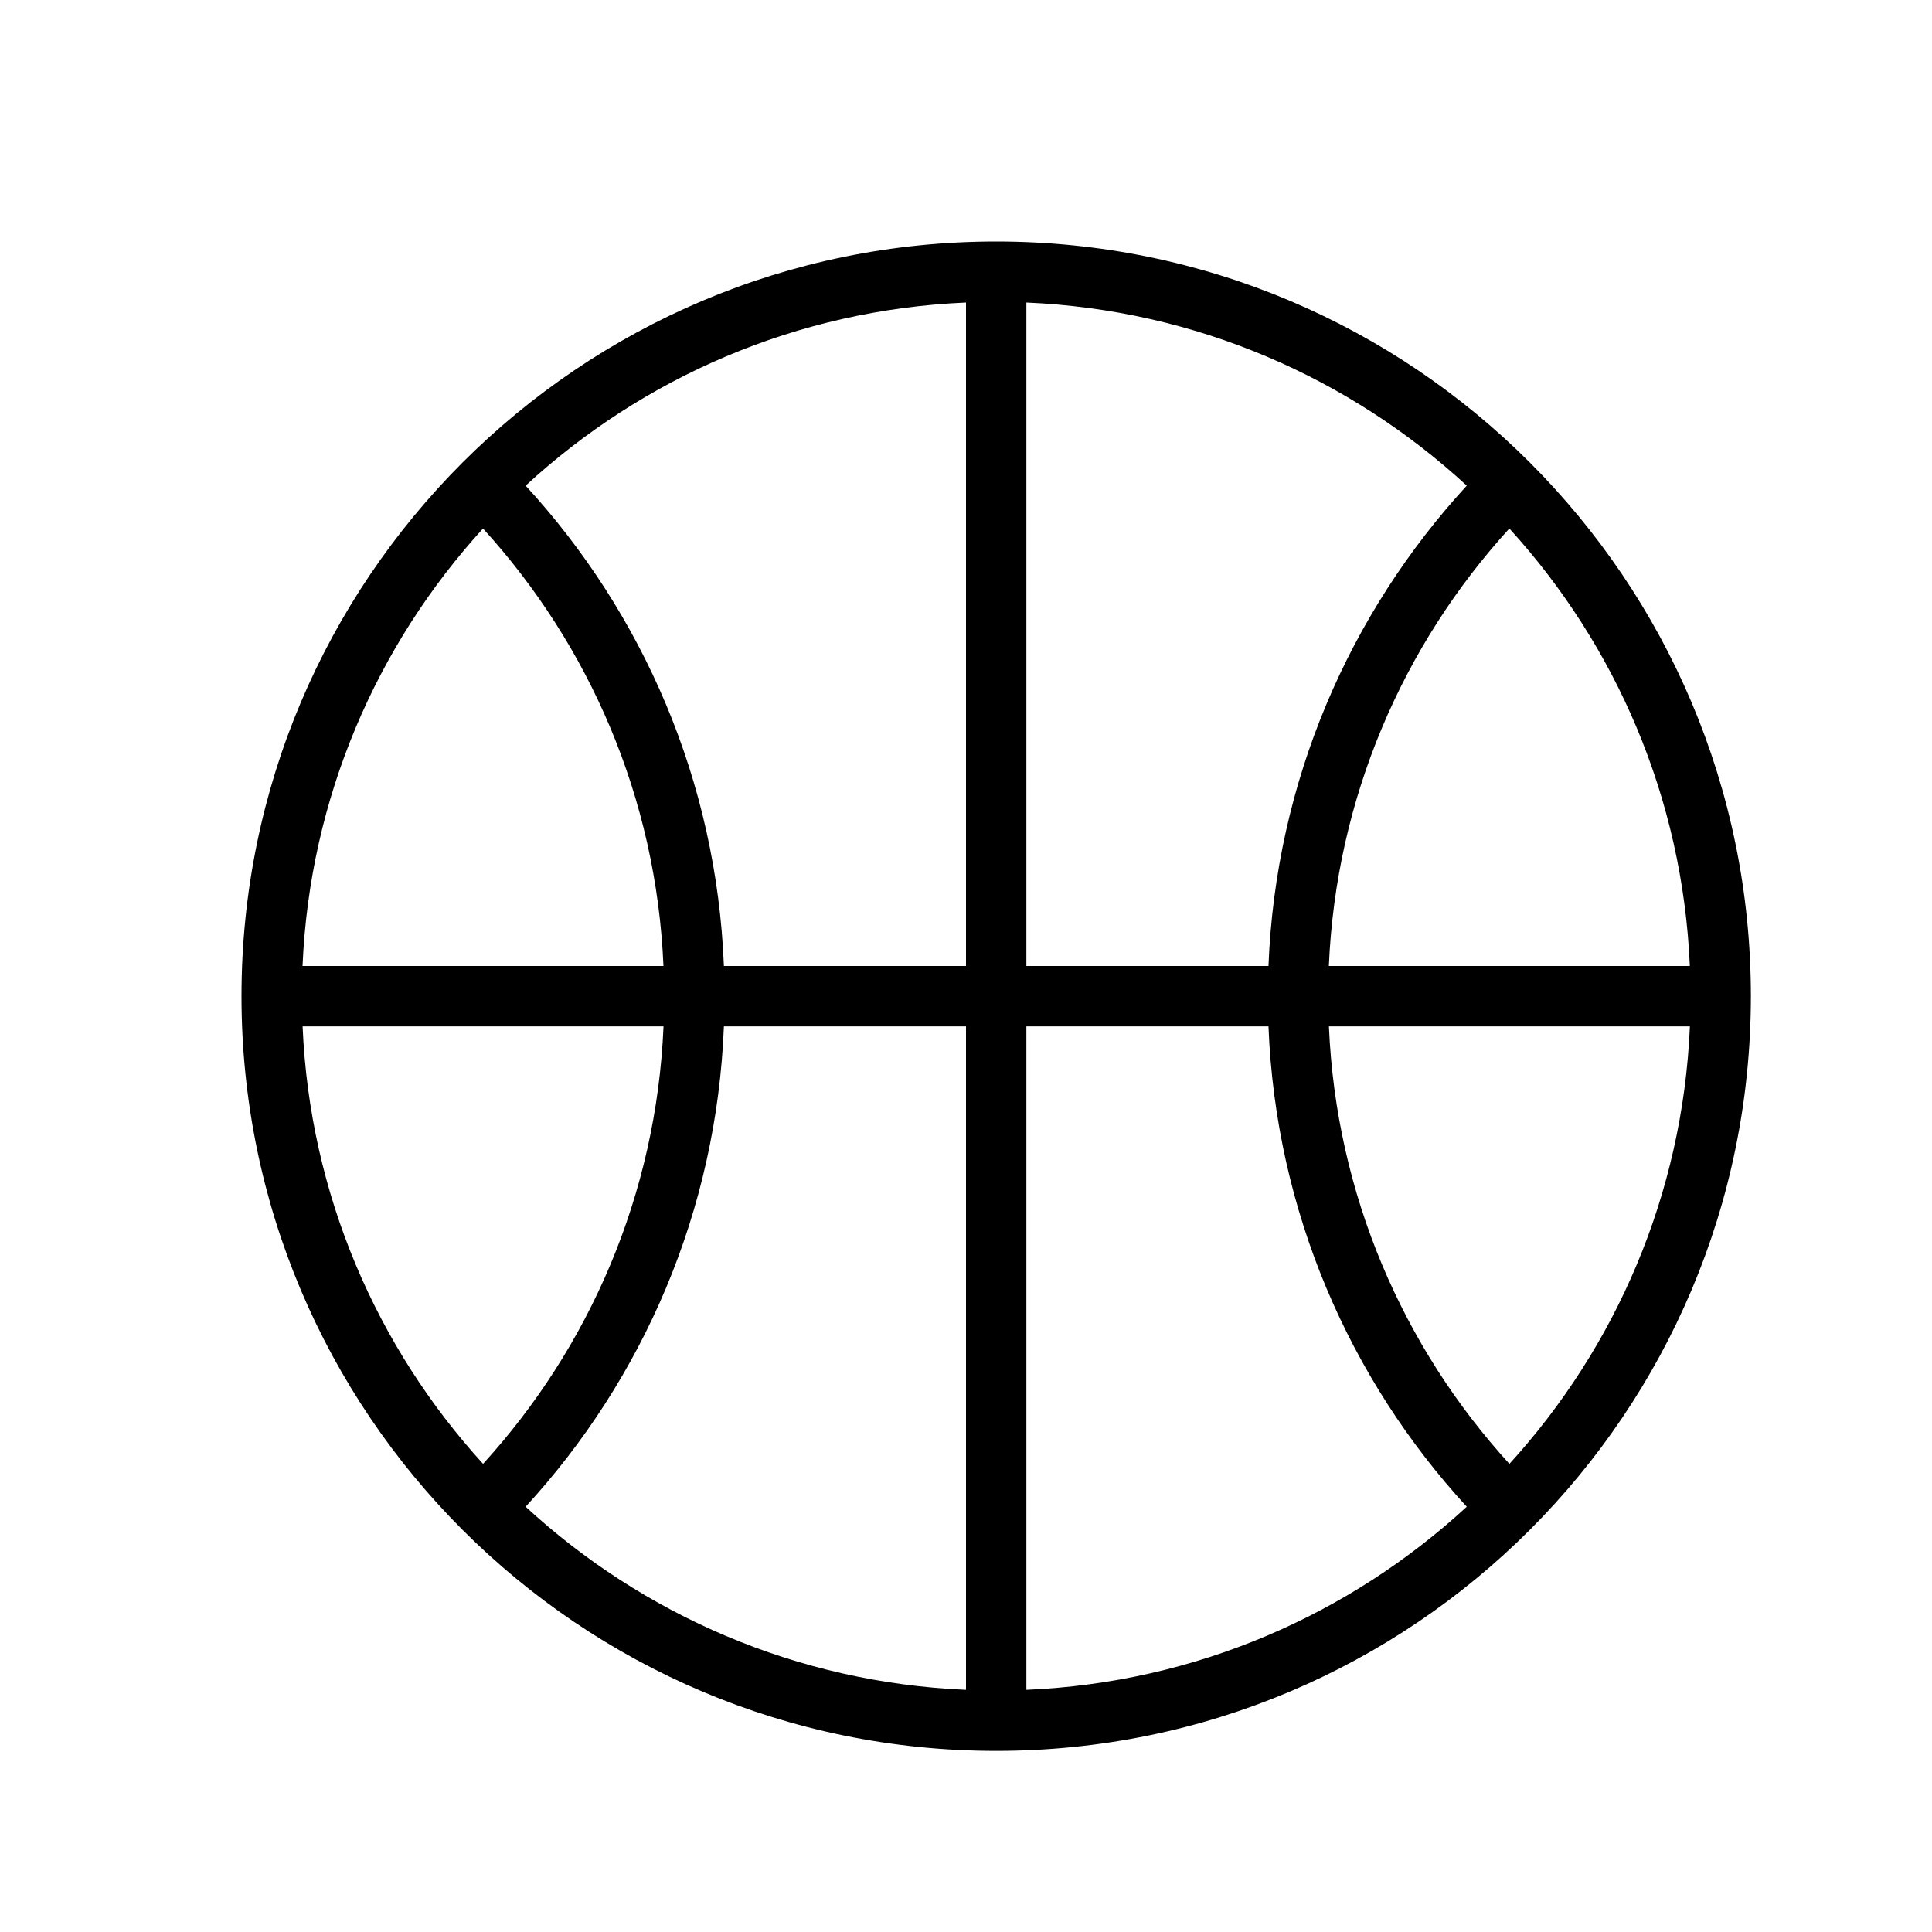
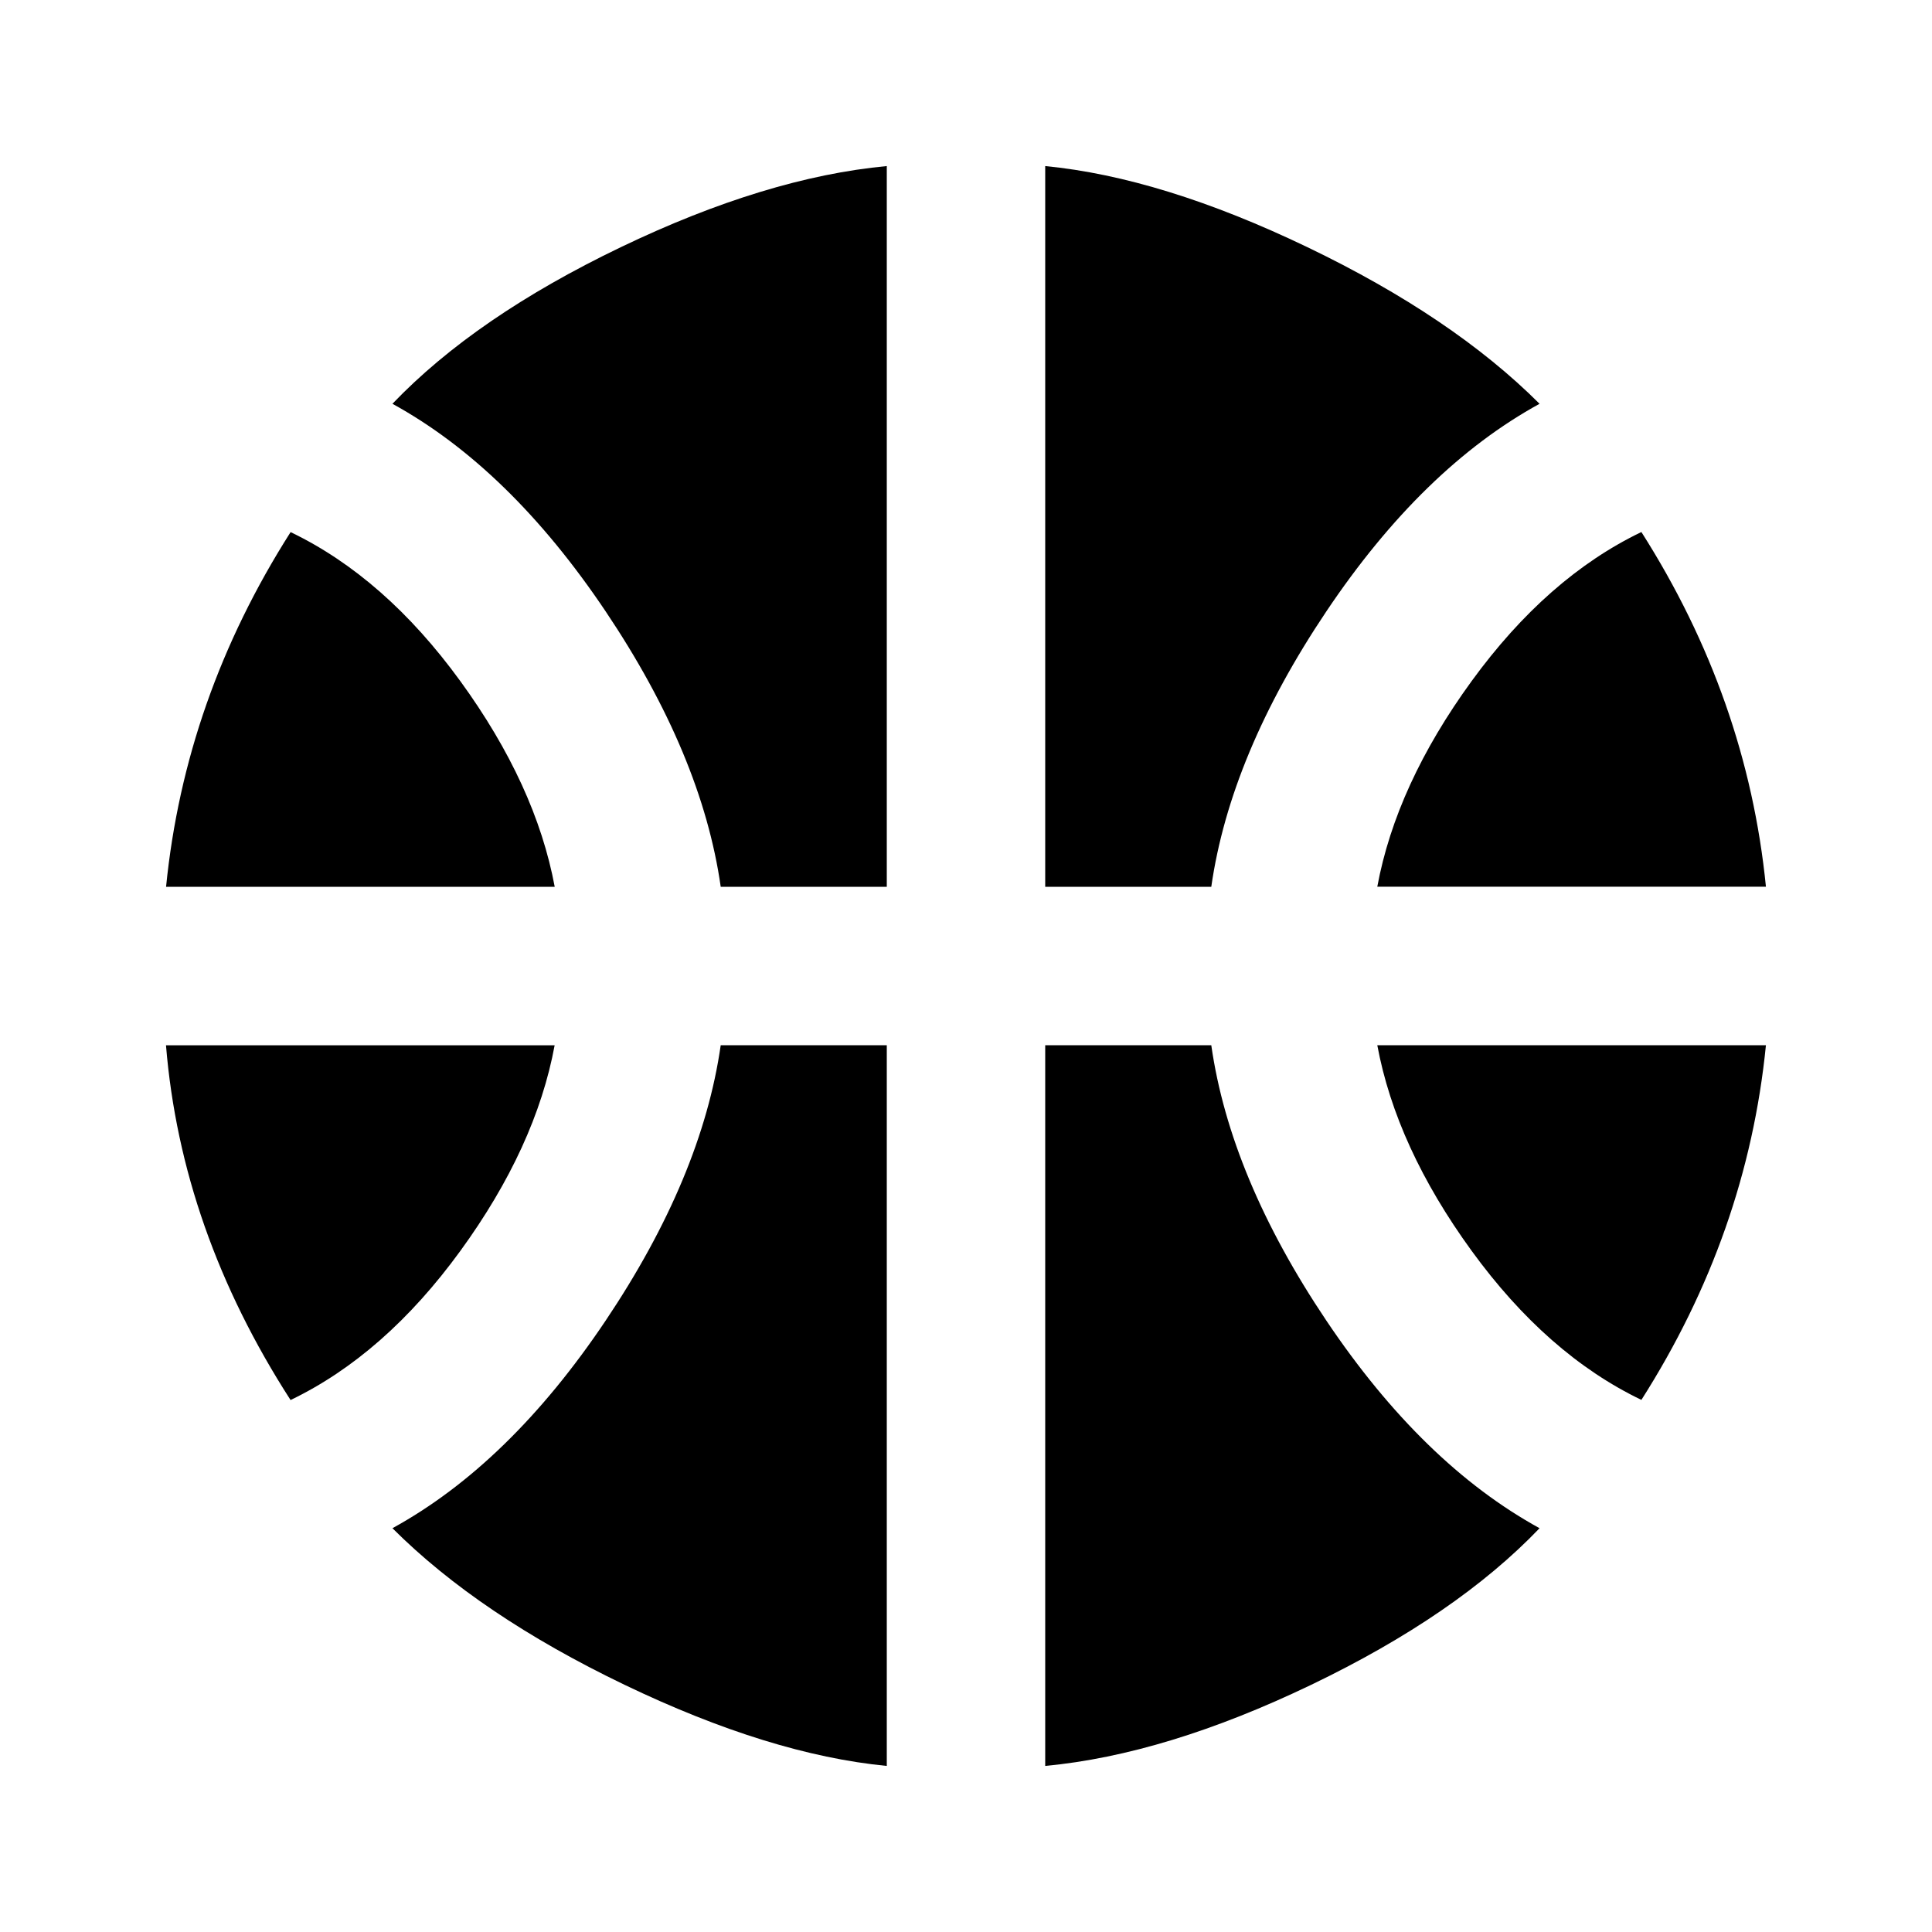
- <svg xmlns="http://www.w3.org/2000/svg" version="1.1" width="32" height="32" viewBox="0 0 32 32">
-   <path d="M17 5.011c2.81 0.12 5.359 1.249 7.294 3.033v0c-1.94 2.111-3.164 4.892-3.284 7.956h-4.010v-10.989zM16 5.011v10.989h-4.010c-0.121-3.064-1.344-5.845-3.284-7.956v0c1.935-1.784 4.484-2.913 7.294-3.033zM17 27.989v-10.989h4.010c0.121 3.064 1.344 5.845 3.284 7.956v0c-1.935 1.784-4.484 2.913-7.294 3.033zM16 27.989c-2.81-0.12-5.359-1.249-7.294-3.033 1.94-2.111 3.164-4.892 3.284-7.956h4.010v10.989zM25 8.754c1.759 1.929 2.87 4.459 2.989 7.246v0h-5.979c0.119-2.787 1.23-5.317 2.989-7.246v0 0zM25 24.246v0 0c-1.759-1.929-2.87-4.459-2.989-7.246h5.979c-0.119 2.787-1.23 5.317-2.989 7.246zM5.011 16c0.119-2.787 1.23-5.317 2.989-7.246v0c1.759 1.929 2.87 4.459 2.989 7.246h-5.979zM5.011 17h5.979c-0.119 2.787-1.23 5.317-2.989 7.246-1.759-1.929-2.87-4.459-2.989-7.246zM16.5 29c6.904 0 12.5-5.596 12.5-12.5s-5.596-12.5-12.5-12.5c-6.904 0-12.5 5.596-12.5 12.5s5.596 12.5 12.5 12.5v0z" />
+ <svg xmlns="http://www.w3.org/2000/svg" version="1.1" width="24" height="24" viewBox="0 0 24 24">
+   <path d="M8.953 12.984h2.063v8.953q-1.453-0.141-3.258-1.008t-2.883-1.945q1.453-0.797 2.648-2.578t1.43-3.422zM17.109 12.984h4.828q-0.234 2.344-1.547 4.406-1.172-0.563-2.109-1.852t-1.172-2.555zM3.609 17.391q-1.359-2.109-1.547-4.406h4.828q-0.234 1.266-1.172 2.555t-2.109 1.852zM15.047 12.984q0.234 1.641 1.43 3.422t2.648 2.578q-1.031 1.078-2.836 1.945t-3.305 1.008v-8.953h2.063zM8.953 11.016q-0.234-1.641-1.43-3.422t-2.648-2.578q1.031-1.078 2.836-1.945t3.305-1.008v8.953h-2.063zM15.047 11.016h-2.063v-8.953q1.453 0.141 3.258 1.008t2.883 1.945q-1.453 0.797-2.648 2.578t-1.43 3.422zM6.891 11.016h-4.828q0.234-2.344 1.547-4.406 1.172 0.563 2.109 1.852t1.172 2.555zM17.109 11.016q0.234-1.266 1.172-2.555t2.109-1.852q1.313 2.063 1.547 4.406h-4.828z" />
</svg>
